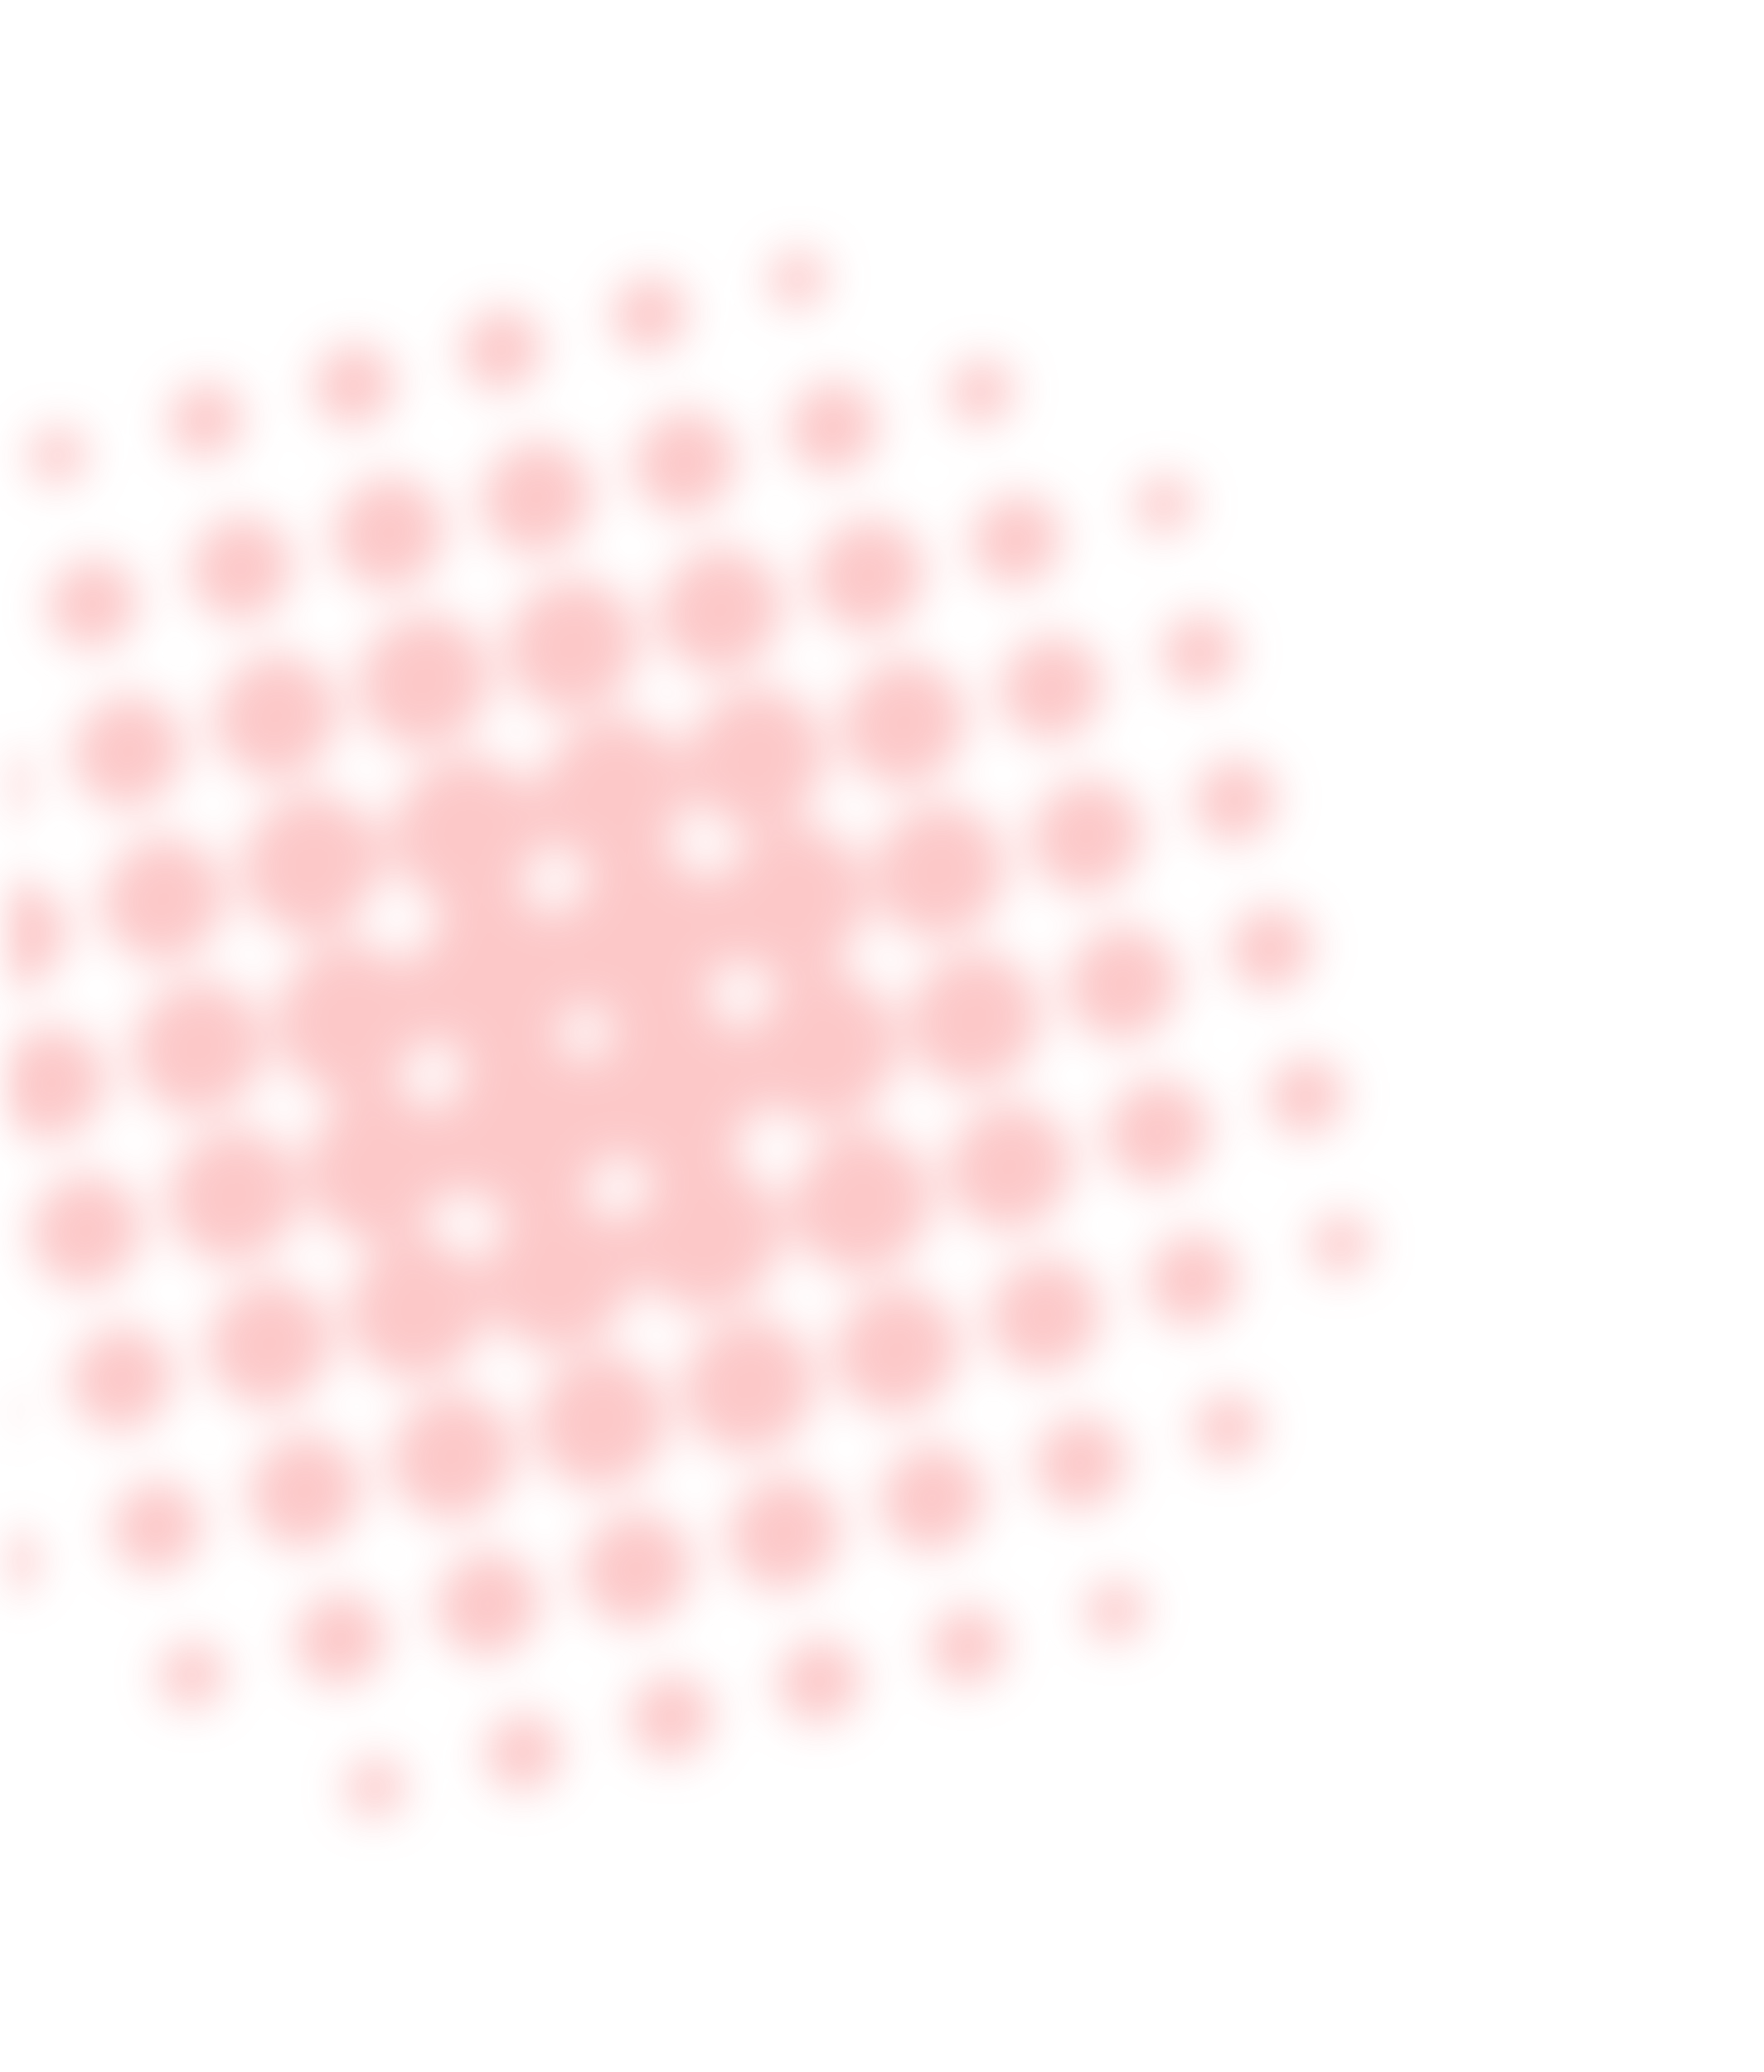
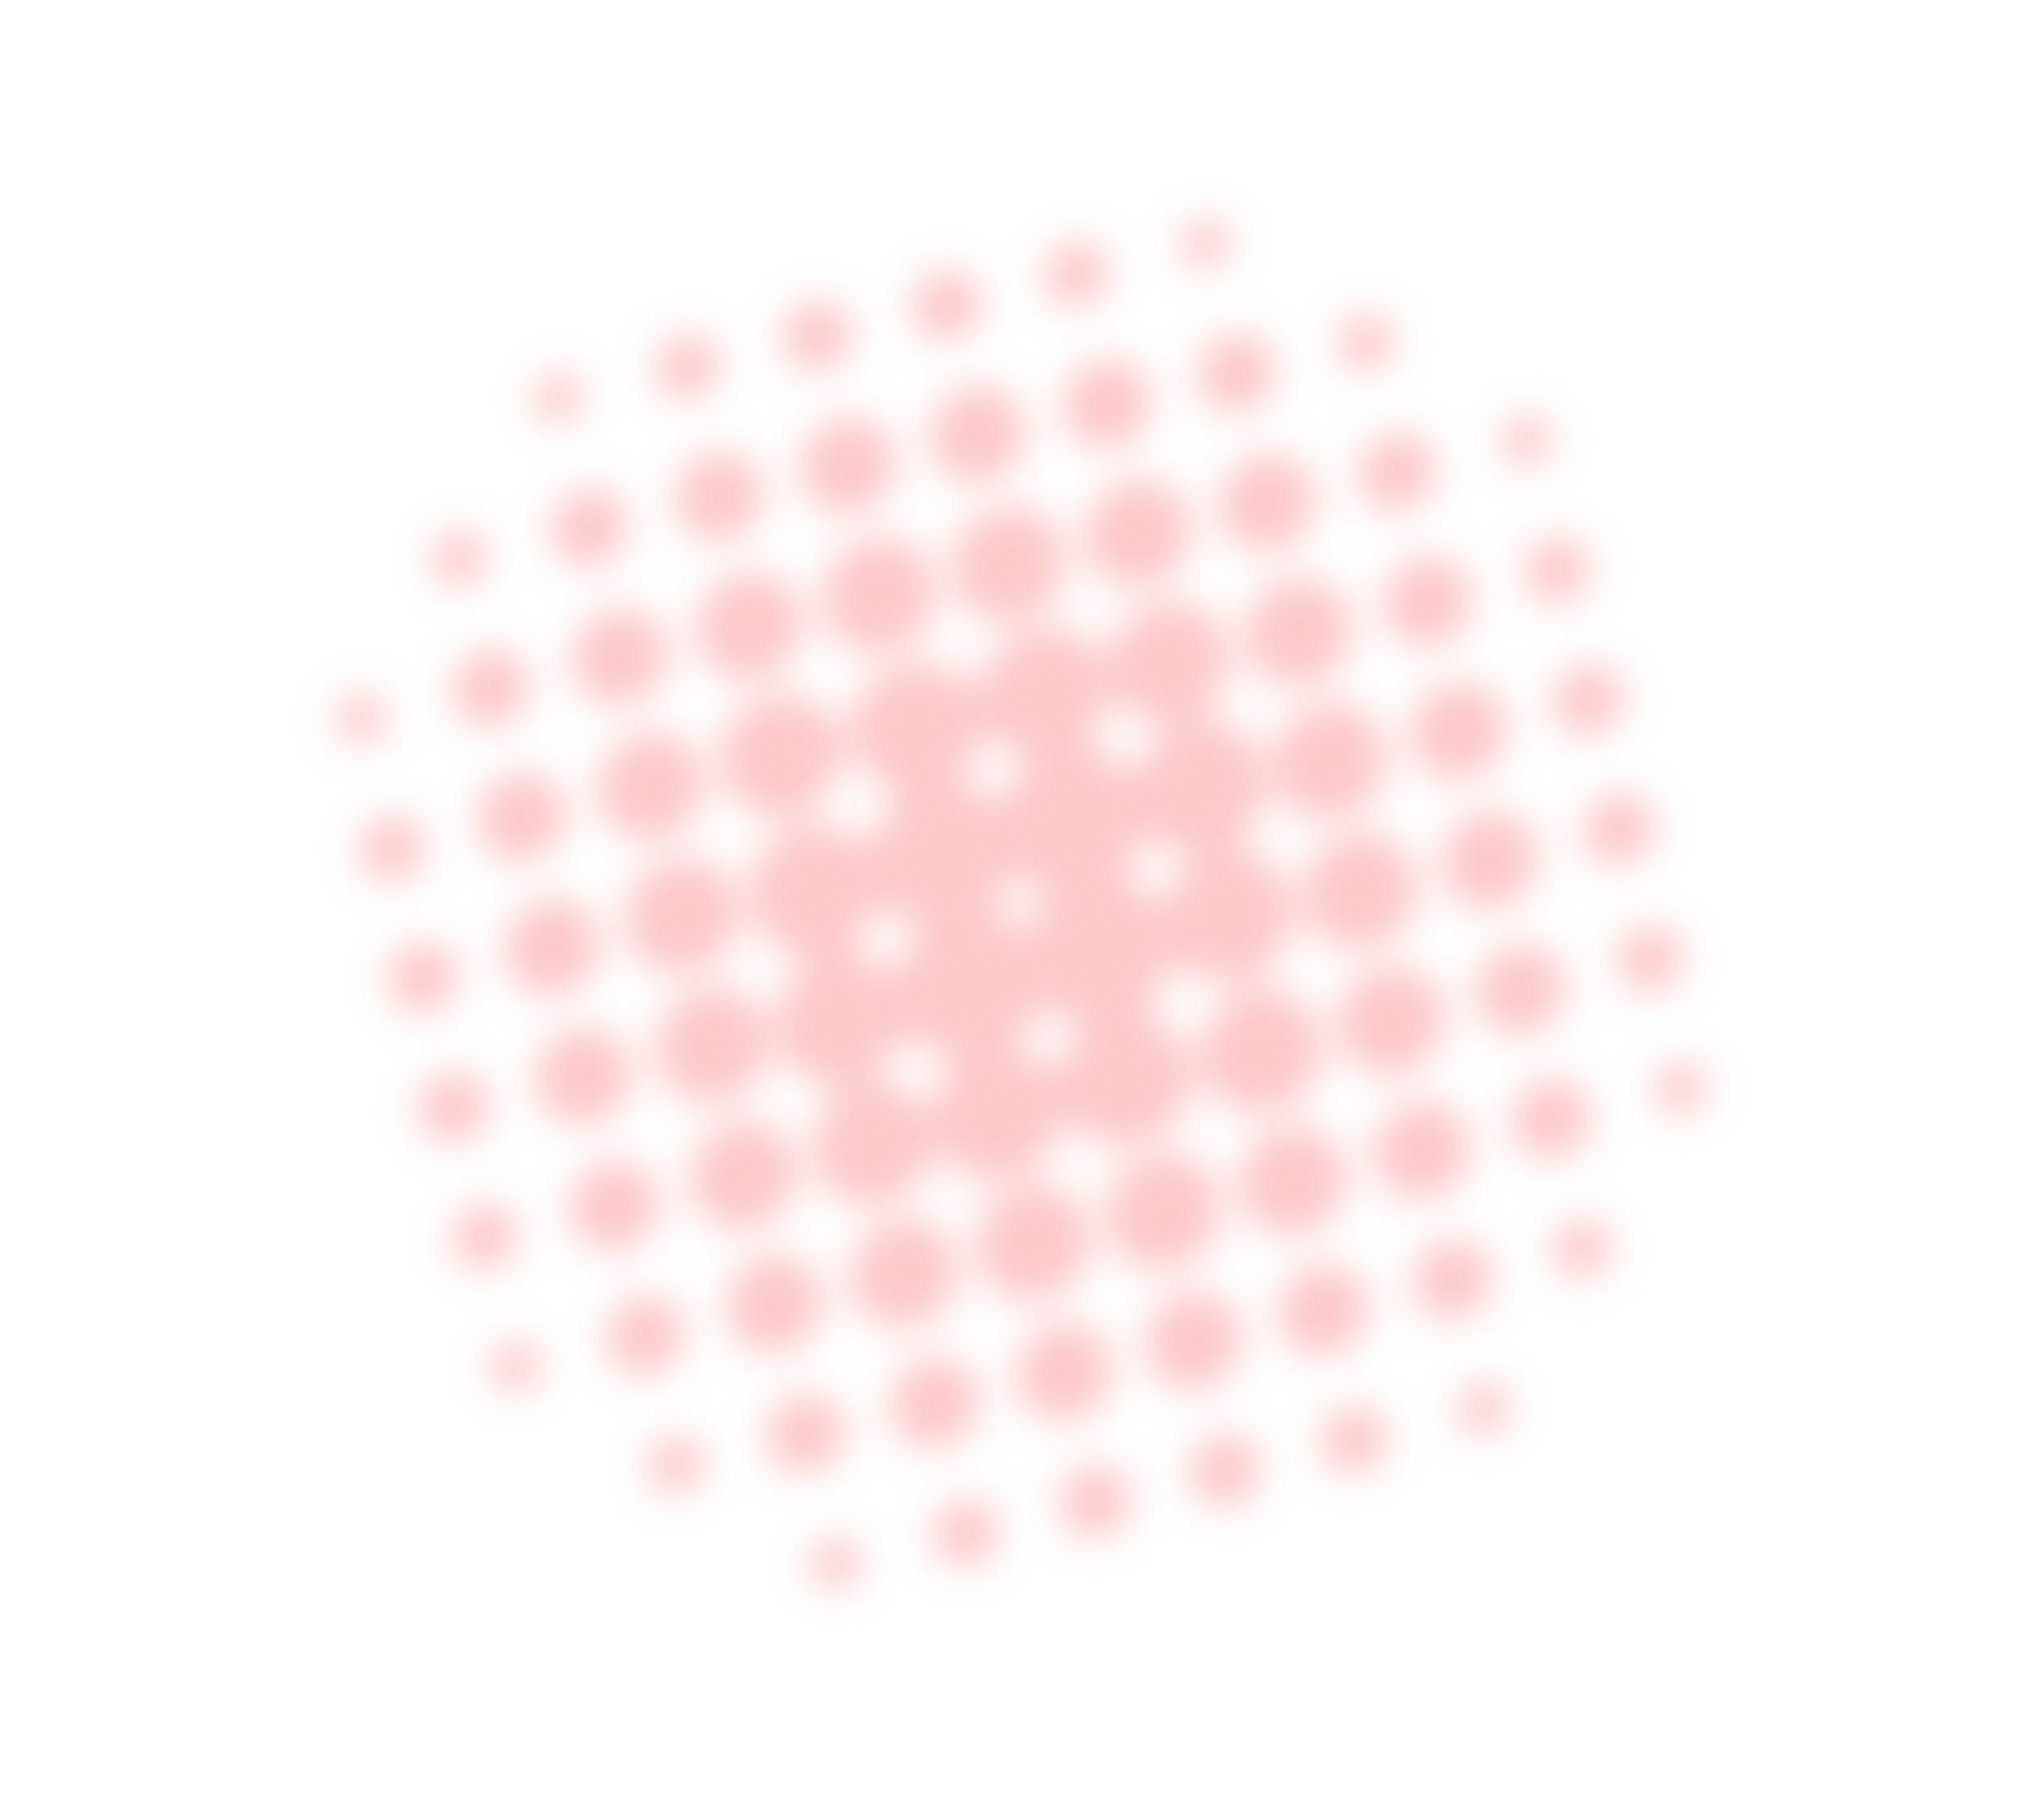
- <svg xmlns="http://www.w3.org/2000/svg" width="160" height="188" viewBox="0 0 160 188" fill="none" class="dots-pattern">
-   <style>
-     .dots-group {
-       transform-origin: center;
-       animation: pulse 4s ease-in-out infinite;
-     }
- 
-     @keyframes pulse {
-       0% {
-         transform: scale(1);
-         opacity: 0.3;
-       }
-       50% {
-         transform: scale(1.05);
-         opacity: 0.4;
-       }
-       100% {
-         transform: scale(1);
-         opacity: 0.3;
-       }
-       }
-   </style>
-   <g opacity="0.3" filter="url(#filter0_f_111_408)" class="dots-group">
-     <path d="M35.332 112.657C31.923 112.886 29.292 111.738 28.12 108.386C26.956 105.066 28.357 102.335 31.255 99.703C27.739 98.538 24.983 96.839 24.956 92.866C24.934 89.46 26.818 87.281 29.808 85.89C30.123 85.806 30.43 85.732 30.744 85.649C32.36 85.488 34.143 85.457 35.252 86.505C37.283 88.415 37.56 87.023 38.769 85.374C40.429 83.089 40.798 81.97 38.007 80.812C36.993 80.385 36.46 78.878 35.716 77.863C35.622 77.417 35.529 76.971 35.429 76.535C35.565 73.339 36.655 70.665 39.792 69.261C43.272 67.704 45.984 69.031 48.592 71.825C49.827 68.083 51.732 65.297 55.644 65.056C58.989 64.861 61.039 66.653 62.237 69.588C62.303 69.902 62.358 70.21 62.424 70.524C62.148 71.96 62.339 73.794 61.515 74.738C59.3 77.293 60.9 77.555 62.67 78.846C64.801 80.398 65.39 79.874 66.585 77.827C67.258 76.661 68.844 76.02 70.019 75.13C70.35 75.041 70.687 74.943 71.018 74.855C74.462 74.546 77.073 75.725 78.265 79.047C79.446 82.362 78.117 85.108 75.233 87.719C78.571 88.993 81.454 90.553 81.482 94.569C81.504 97.976 79.64 100.166 76.696 101.615C76.316 101.717 75.942 101.808 75.572 101.916C74.165 101.698 72.407 101.931 71.427 101.163C69.308 99.503 68.808 100.37 67.57 102.42C66.37 104.407 65.672 105.283 68.16 106.416C69.298 106.933 69.873 108.595 70.694 109.728C70.773 110.109 70.853 110.489 70.942 110.875C70.978 114.304 69.699 117.037 66.353 118.401C63.031 119.751 60.37 118.672 57.976 115.776C56.543 119.44 54.572 122.375 50.497 122.503C47.366 122.597 45.416 120.866 44.18 118.167C44.08 117.688 43.99 117.214 43.883 116.745C43.85 114.328 44.77 112.215 46.341 110.382C43.389 108.071 40.682 106.56 38.245 111.19C37.952 111.748 37.033 111.985 36.396 112.364C36.026 112.472 35.679 112.565 35.332 112.657ZM56.964 111.726C55.861 109.455 61.981 108.127 57.917 105.633C55.845 104.363 54.891 104.809 53.649 106.843C51.03 111.102 56.972 109.176 56.964 111.726ZM35.296 98.659C37.425 97.742 39.119 104.01 41.666 98.364C43.686 93.871 39.137 95.618 38.415 93.707C37.906 95.781 36.404 96.862 35.296 98.659ZM71.268 89.127C66.114 86.724 66.221 86.817 65.349 87.905C62.335 91.695 66.137 92.094 68.016 94.114C68.52 91.806 70.018 90.578 71.268 89.127ZM49.59 75.678C48.708 77.685 47.891 79.37 46.509 80.987C48.617 80.546 49.362 85.243 52.376 81.41C56.097 76.664 49.492 78.218 49.59 75.678ZM51.54 92.325C50.947 93.452 49.199 94.529 51.583 95.368C52.789 95.796 53.671 97.428 54.943 94.994C55.811 93.34 56.117 92.674 54.316 91.741C52.964 91.037 52.12 90.337 51.54 92.325Z" fill="#F54748" />
-     <path d="M61.849 71.11C61.784 70.796 61.728 70.488 61.662 70.174C61.789 69.904 61.996 69.639 62.043 69.365C62.586 65.782 64.219 63.077 68.033 62.531C71.134 62.087 73.45 63.477 74.463 66.401C75.71 69.986 73.999 72.659 71.028 74.77C70.801 74.935 70.644 75.23 70.457 75.463C70.127 75.552 69.79 75.65 69.459 75.739C66.237 75.272 63.711 73.711 61.849 71.11Z" fill="#F54748" />
-     <path d="M71.531 111.459C71.452 111.079 71.372 110.698 71.283 110.312C71.841 107.056 73.483 104.472 76.16 102.501C76.54 102.399 76.914 102.308 77.284 102.201C78.257 102.43 79.25 102.584 80.184 102.92C82.827 103.873 84.473 105.694 84.456 108.7C84.436 111.446 83.122 113.55 80.654 114.811C77.948 116.187 75.54 115.564 73.486 113.669C72.758 113.025 72.177 112.212 71.531 111.459Z" fill="#F54748" />
-     <path d="M44.462 116.172C44.563 116.652 44.653 117.125 44.76 117.594C44.54 118.298 44.315 119.013 44.085 119.711C43.123 122.708 41.279 124.78 38.08 125.049C35.145 125.291 32.986 123.938 31.945 121.214C30.82 118.25 31.921 115.714 34.259 113.58C34.808 113.076 35.377 112.584 35.927 112.079C36.274 111.987 36.627 111.884 36.975 111.791C40.113 112.193 42.572 113.727 44.462 116.172Z" fill="#F54748" />
-     <path d="M30.16 85.075C29.846 85.159 29.538 85.232 29.224 85.316C25.634 84.511 22.1 83.595 21.984 78.905C21.91 76.175 23.208 74.031 25.692 72.766C29.939 70.621 32.457 73.187 34.867 75.948C34.96 76.394 35.053 76.84 35.153 77.276C34.475 80.503 32.751 83.066 30.16 85.075Z" fill="#F54748" />
-     <path d="M73.059 128.699C71.321 131.615 67.221 132.709 64.506 130.99C61.93 129.356 61.118 125.514 62.781 122.741C64.525 119.814 68.609 118.725 71.335 120.45C73.894 122.088 74.706 125.93 73.059 128.699Z" fill="#F54748" />
-     <path d="M14.776 100.346C12.038 98.729 11.217 94.637 13.079 91.854C14.852 89.191 18.662 88.209 21.27 89.748C24.008 91.365 24.828 95.457 22.967 98.24C21.203 100.909 17.384 101.885 14.776 100.346Z" fill="#F54748" />
-     <path d="M26.397 111.342C24.728 114.257 20.659 115.412 17.92 113.752C15.331 112.182 14.473 108.371 16.057 105.592C17.725 102.677 21.795 101.521 24.534 103.182C27.132 104.758 27.997 108.559 26.397 111.342Z" fill="#F54748" />
-     <path d="M84.767 97.597C82.12 95.747 81.574 91.59 83.626 88.922C85.608 86.343 89.486 85.605 91.95 87.33C94.597 89.18 95.137 93.347 93.092 96.005C91.119 98.591 87.241 99.328 84.767 97.597Z" fill="#F54748" />
-     <path d="M41.595 56.41C44.219 57.856 45.222 61.612 43.733 64.461C42.194 67.411 38.165 68.722 35.355 67.176C32.575 65.649 31.648 61.594 33.443 58.742C35.146 56.036 38.941 54.945 41.595 56.41Z" fill="#F54748" />
-     <path d="M90.209 82.138C88.401 85.011 84.29 86.012 81.647 84.222C79.117 82.514 78.401 78.674 80.118 75.947C81.926 73.073 86.036 72.073 88.68 73.863C91.21 75.57 91.919 79.422 90.209 82.138Z" fill="#F54748" />
-     <path d="M55.22 53.33C57.942 54.995 58.703 59.094 56.801 61.853C54.981 64.503 51.152 65.429 48.586 63.844C45.864 62.179 45.103 58.08 46.995 55.315C48.818 52.682 52.654 51.746 55.22 53.33Z" fill="#F54748" />
-     <path d="M59.589 131.929C57.831 134.832 53.74 135.889 51.048 134.155C48.485 132.5 47.71 128.666 49.386 125.915C51.144 123.011 55.224 121.949 57.921 123.699C60.483 125.354 61.255 129.171 59.589 131.929Z" fill="#F54748" />
-     <path d="M19.934 118.749C22.214 116.002 24.834 115.382 27.693 117.159C30.422 118.857 30.901 122.526 28.746 125.204C26.487 128.006 23.739 128.434 21.021 126.497C18.25 124.513 18.17 121.751 19.934 118.749Z" fill="#F54748" />
-     <path d="M78.246 127.458C75.551 125.464 74.856 122.892 76.612 119.771C78.286 116.802 81.963 115.856 84.59 117.738C87.331 119.703 87.865 122.466 85.922 125.445C83.977 128.451 81.251 128.934 78.246 127.458Z" fill="#F54748" />
-     <path d="M19.523 84.394C17.433 87.255 14.833 88.22 11.881 86.459C8.959 84.716 8.332 81.968 10.202 78.886C12.074 75.821 14.829 75.051 17.77 76.762C20.735 78.502 21.119 81.219 19.523 84.394Z" fill="#F54748" />
-     <path d="M45.819 134.935C43.759 137.772 41.139 138.767 38.181 137.104C35.26 135.448 34.587 132.73 36.227 129.552C37.792 126.516 41.455 125.46 44.148 127.238C46.975 129.111 47.406 131.754 45.819 134.935Z" fill="#F54748" />
-     <path d="M88.401 110.792C85.729 108.739 85.09 106.143 86.896 103.052C88.621 100.114 92.318 99.224 94.906 101.169C97.607 103.196 98.082 105.967 96.106 108.911C94.094 111.891 91.36 112.298 88.401 110.792Z" fill="#F54748" />
-     <path d="M28.291 60.234C30.921 62.333 31.537 64.987 29.524 67.967C27.505 70.958 24.697 71.55 21.875 69.694C19.022 67.82 18.6 65.01 20.586 62.028C22.598 59.004 25.325 58.652 28.291 60.234Z" fill="#F54748" />
-     <path d="M70.099 58.13C67.795 61.136 65.151 62.016 62.255 60.188C59.369 58.365 58.828 55.569 60.777 52.535C62.727 49.501 65.525 48.816 68.42 50.601C71.366 52.416 71.575 55.17 70.099 58.13Z" fill="#F54748" />
-     <path d="M86.619 68.519C84.486 71.34 81.908 72.159 78.944 70.506C76.11 68.932 75.429 65.3 77.47 62.538C79.583 59.662 82.322 59.027 85.138 60.85C87.984 62.692 88.266 65.418 86.619 68.519Z" fill="#F54748" />
-     <path d="M5.13 116.223C2.772 114.374 1.949 111.941 3.562 109.225C5.179 106.525 7.863 105.756 10.441 107.233C13.028 108.715 13.634 111.406 12.034 114.102C10.44 116.83 7.863 117.274 5.13 116.223Z" fill="#F54748" />
-     <path d="M24.893 139.863C22.581 138.028 21.748 135.589 23.368 132.862C24.991 130.151 27.702 129.384 30.286 130.85C32.883 132.338 33.493 135.046 31.896 137.759C30.283 140.519 27.699 140.972 24.893 139.863Z" fill="#F54748" />
-     <path d="M97.864 115.025C99.891 116.788 100.551 119.151 99.023 121.905C97.633 124.397 93.774 125.304 91.718 123.61C89.452 121.745 89.006 119.238 90.643 116.55C92.028 114.243 95.535 113.526 97.864 115.025Z" fill="#F54748" />
-     <path d="M15.916 70.739C13.787 73.245 11.315 74.114 8.812 72.495C6.328 70.888 5.808 68.19 7.529 65.566C9.243 62.953 11.942 62.294 14.449 63.886C16.975 65.49 17.117 68.088 15.916 70.739Z" fill="#F54748" />
-     <path d="M81.49 47.679C83.798 49.498 84.621 51.931 82.988 54.635C81.371 57.335 78.677 58.097 76.106 56.611C73.525 55.118 72.929 52.432 74.529 49.737C76.143 47.02 78.71 46.571 81.49 47.679Z" fill="#F54748" />
-     <path d="M52.999 47.674C51.091 50.112 48.663 51.065 46.075 49.582C43.503 48.095 42.893 45.43 44.488 42.744C46.089 40.048 48.767 39.289 51.335 40.76C53.93 42.233 54.247 44.792 52.999 47.674Z" fill="#F54748" />
-     <path d="M61.931 145.035C59.857 147.43 57.365 148.331 54.842 146.7C52.339 145.081 51.812 142.35 53.545 139.705C55.283 137.077 58.011 136.393 60.531 138.007C63.067 139.617 63.282 142.231 61.931 145.035Z" fill="#F54748" />
-     <path d="M101.33 71.307C103.642 73.142 104.475 75.581 102.855 78.308C101.231 81.018 98.521 81.785 95.933 80.303C93.336 78.814 92.733 76.096 94.34 73.39C95.94 70.651 98.524 70.197 101.33 71.307Z" fill="#F54748" />
-     <path d="M7.35 93.764C9.717 95.776 10.441 98.235 8.704 100.863C6.99 103.475 4.295 104.15 1.79 102.559C-0.699 100.963 -1.209 98.272 0.491 95.637C2.221 92.977 4.786 92.685 7.35 93.764Z" fill="#F54748" />
-     <path d="M99.046 93.801C96.734 91.966 95.907 89.516 97.537 86.796C99.161 84.085 101.872 83.318 104.469 84.807C107.066 86.295 107.66 89.007 106.063 91.719C104.429 94.467 101.836 94.915 99.046 93.801Z" fill="#F54748" />
-     <path d="M39.613 50.812C37.656 53.307 35.221 54.271 32.639 52.777C30.068 51.29 29.465 48.615 31.059 45.929C32.66 43.232 35.332 42.484 37.906 43.945C40.521 45.429 40.799 48.008 39.613 50.812Z" fill="#F54748" />
-     <path d="M75.367 141.856C73.329 144.215 70.945 145.008 68.318 143.588C65.93 142.314 65.261 138.443 67.055 136.253C69.033 133.858 71.626 133.148 74.08 134.824C76.517 136.504 76.725 139.085 75.367 141.856Z" fill="#F54748" />
-     <path d="M107.665 98.678C109.984 100.459 110.447 102.717 108.7 105.252C106.922 107.811 104.53 108.179 102.169 106.531C99.952 104.985 99.618 102.718 101.165 100.307C102.835 97.698 105.122 97.323 107.665 98.678Z" fill="#F54748" />
-     <path d="M82.067 140.133C79.626 138.307 79.05 136.096 80.704 133.534C82.359 130.972 84.69 130.394 87.129 131.916C89.578 133.444 89.995 135.776 88.387 138.351C86.73 140.984 84.443 141.271 82.067 140.133Z" fill="#F54748" />
-     <path d="M-1.283 88.776C-3.549 86.998 -3.999 84.762 -2.244 82.261C-0.47 79.729 1.893 79.386 4.227 81.032C6.427 82.583 6.722 84.825 5.175 87.193C3.494 89.796 1.234 90.129 -1.283 88.776Z" fill="#F54748" />
-     <path d="M97.921 58.347C100.255 60.036 100.847 62.243 99.163 64.83C97.462 67.422 95.127 67.897 92.704 66.327C90.442 64.853 90.022 62.636 91.492 60.193C93.093 57.541 95.338 57.055 97.921 58.347Z" fill="#F54748" />
-     <path d="M19.575 55.774C17.075 54.041 16.403 51.873 18.038 49.256C19.675 46.655 21.974 46.085 24.432 47.62C26.718 49.034 27.19 51.212 25.787 53.68C24.256 56.375 22.023 56.84 19.575 55.774Z" fill="#F54748" />
-     <path d="M48.188 147.927C46.172 150.516 43.9 151.087 41.512 149.437C39.085 147.763 38.875 145.341 40.644 142.862C42.31 140.523 44.571 140.103 46.86 141.535C49.376 143.133 49.492 145.441 48.188 147.927Z" fill="#F54748" />
-     <path d="M8.588 129.257C6.104 127.433 5.551 125.207 7.266 122.638C8.986 120.058 11.329 119.617 13.738 121.208C15.988 122.702 16.364 124.922 14.884 127.359C13.257 130.053 10.987 130.379 8.588 129.257Z" fill="#F54748" />
-     <path d="M65.899 44.475C64.017 46.871 61.782 47.45 59.404 45.806C56.997 44.144 56.788 41.765 58.543 39.307C60.197 36.989 62.431 36.568 64.687 38.008C67.169 39.571 67.375 41.847 65.899 44.475Z" fill="#F54748" />
-     <path d="M95.63 136.425C93.693 134.63 93.122 132.522 94.71 130.397C96.25 128.328 98.539 127.84 100.553 129.379C102.358 130.747 102.711 132.896 101.353 134.916C99.868 137.118 97.729 137.322 95.63 136.425Z" fill="#F54748" />
-     <path d="M-4.005 74.964C-5.937 73.489 -6.514 71.479 -5.058 69.259C-3.737 67.231 -1.644 66.681 0.331 67.864C2.476 69.151 2.922 71.327 1.477 73.553C0.152 75.565 -1.84 75.93 -4.005 74.964Z" fill="#F54748" />
-     <path d="M94.326 45.333C96.13 46.615 96.875 48.467 95.77 50.655C94.551 53.048 92.367 53.788 90.16 52.622C87.933 51.445 87.44 49.212 88.816 46.943C90.08 44.852 92.088 44.438 94.326 45.333Z" fill="#F54748" />
-     <path d="M111.778 118.127C110.224 120.173 108.183 121.015 106.018 119.759C103.862 118.51 103.409 116.257 104.772 114.008C106.033 111.944 108.176 111.337 110.19 112.371C112.421 113.521 112.754 115.658 111.778 118.127Z" fill="#F54748" />
-     <path d="M10.551 51.152C12.341 52.411 13.079 54.23 11.981 56.407C10.776 58.78 8.618 59.521 6.421 58.362C4.221 57.187 3.711 55.001 5.087 52.732C6.355 50.657 8.326 50.236 10.551 51.152Z" fill="#F54748" />
-     <path d="M17.734 140.558C16.183 142.577 14.145 143.392 12.02 142.117C9.904 140.849 9.457 138.629 10.844 136.409C12.119 134.367 14.242 133.791 16.233 134.84C18.43 135.999 18.767 138.109 17.734 140.558Z" fill="#F54748" />
-     <path d="M79.028 40.777C77.623 42.697 75.72 43.492 73.653 42.455C71.389 41.314 70.79 39.117 72.12 36.834C73.446 34.534 75.688 33.944 77.84 35.264C79.796 36.479 80.062 38.502 79.028 40.777Z" fill="#F54748" />
-     <path d="M28.569 152.393C26.667 150.85 26.03 148.804 27.472 146.604C28.902 144.425 31.151 143.912 33.223 145.27C35.106 146.513 35.542 148.639 34.314 150.695C32.965 152.965 30.864 153.351 28.569 152.393Z" fill="#F54748" />
-     <path d="M72.244 155.806C70.34 154.42 69.927 152.611 71.364 150.509C72.666 148.599 74.475 148.195 76.321 149.343C78.376 150.618 78.671 152.529 77.258 154.617C75.962 156.559 74.201 156.82 72.244 155.806Z" fill="#F54748" />
-     <path d="M113.746 69.212C115.852 70.648 116.391 72.389 115.018 74.544C113.782 76.48 112.02 76.984 110.135 75.899C108.064 74.715 107.66 72.868 108.984 70.727C110.229 68.754 111.963 68.492 113.746 69.212Z" fill="#F54748" />
-     <path d="M62.966 152.543C64.74 153.849 65.231 155.533 64.026 157.53C62.716 159.695 60.845 160.22 58.799 158.951C56.943 157.797 56.564 156.022 57.743 154.023C59.056 151.832 60.889 151.456 62.966 152.543Z" fill="#F54748" />
-     <path d="M116.98 82.627C119.086 84.064 119.628 85.821 118.249 87.987C117.006 89.933 115.238 90.448 113.333 89.351C111.252 88.161 110.835 86.291 112.181 84.135C113.417 82.156 115.164 81.873 116.98 82.627Z" fill="#F54748" />
-     <path d="M48.512 33.658C47.129 35.475 45.434 36.05 43.561 34.9C41.499 33.635 41.217 31.703 42.668 29.666C43.994 27.785 45.824 27.48 47.631 28.691C49.458 29.914 49.605 31.664 48.512 33.658Z" fill="#F54748" />
-     <path d="M111.775 60.862C110.526 62.531 108.888 63.212 107.15 62.288C105.216 61.259 104.792 59.356 106.034 57.41C107.153 55.663 108.956 55.226 110.658 56.229C112.374 57.255 112.557 58.969 111.775 60.862Z" fill="#F54748" />
-     <path d="M61.797 30.288C60.484 31.86 58.843 32.525 57.167 31.523C55.321 30.418 54.937 28.496 56.25 26.636C57.416 24.989 59.228 24.558 60.872 25.655C62.505 26.747 62.643 28.447 61.797 30.288Z" fill="#F54748" />
-     <path d="M85.801 152.439C84.176 151.093 83.657 149.364 84.986 147.456C86.168 145.763 87.95 145.313 89.616 146.352C91.455 147.511 91.812 149.387 90.51 151.296C89.325 153.017 87.621 153.254 85.801 152.439Z" fill="#F54748" />
-     <path d="M30.182 38.227C28.297 36.766 27.816 35.089 29.065 33.132C30.438 30.977 32.356 30.596 34.3 31.962C36.08 33.215 36.272 35.049 34.976 36.948C33.654 38.888 31.899 39.008 30.182 38.227Z" fill="#F54748" />
-     <path d="M116.333 102.436C114.846 101 114.367 99.252 115.793 97.432C117.032 95.845 118.841 95.441 120.431 96.579C122.158 97.828 122.45 99.722 121.057 101.533C119.809 103.158 118.097 103.361 116.333 102.436Z" fill="#F54748" />
-     <path d="M0.405 130.181C-0.968 131.717 -2.607 132.311 -4.293 131.26C-5.969 130.215 -6.369 128.428 -5.28 126.662C-4.067 124.698 -2.149 124.23 -0.362 125.472C1.239 126.573 1.353 128.331 0.405 130.181Z" fill="#F54748" />
-     <path d="M49.195 155.767C50.961 157.242 51.509 158.945 50.223 160.85C49.075 162.535 47.296 163.001 45.634 161.978C43.802 160.853 43.448 158.993 44.697 157.08C45.839 155.362 47.561 155.252 49.195 155.767Z" fill="#F54748" />
-     <path d="M21.457 39.949C20.062 41.499 18.4 42.108 16.743 40.988C15.109 39.897 14.772 38.075 15.937 36.342C17.106 34.625 18.915 34.177 20.575 35.27C22.218 36.368 22.346 38.105 21.457 39.949Z" fill="#F54748" />
-     <path d="M113.996 131.027C112.747 132.652 111.277 133.132 109.73 132.166C108.184 131.199 107.862 129.618 108.902 127.997C109.942 126.375 111.517 125.972 113.069 126.928C114.632 127.89 114.778 129.423 113.996 131.027Z" fill="#F54748" />
-     <path d="M36.447 163.229C35.413 164.753 34.211 165.266 32.873 164.628C31.343 163.902 30.89 162.53 31.808 160.95C32.719 159.38 34.124 159.049 35.571 159.955C36.867 160.77 36.881 162.049 36.447 163.229Z" fill="#F54748" />
-     <path d="M14.888 150.488C16.262 148.794 17.744 148.451 19.218 149.533C20.722 150.633 20.796 152.237 19.629 153.752C18.593 155.102 17.15 155.382 15.757 154.48C14.184 153.468 14.135 151.98 14.888 150.488Z" fill="#F54748" />
-     <path d="M3.001 143.05C1.938 144.398 0.646 144.857 -0.764 143.915C-1.974 143.095 -2.231 141.784 -1.413 140.475C-0.478 138.977 0.924 138.629 2.321 139.548C3.554 140.354 3.655 141.628 3.001 143.05Z" fill="#F54748" />
-     <path d="M74.525 26.678C73.537 27.884 72.312 28.368 71.036 27.609C69.58 26.741 69.309 25.277 70.37 23.841C71.275 22.614 72.634 22.312 73.871 23.178C75.085 24.015 75.192 25.278 74.525 26.678Z" fill="#F54748" />
-     <path d="M91.416 37.049C90.065 38.771 88.575 38.994 87.104 37.885C85.776 36.878 85.644 35.412 86.663 33.979C87.842 32.312 89.388 32.153 90.859 33.261C92.21 34.254 92.203 35.678 91.416 37.049Z" fill="#F54748" />
-     <path d="M107.901 47.059C106.621 48.535 105.268 48.913 103.947 47.895C102.822 47.026 102.592 45.673 103.506 44.408C104.531 42.965 105.951 42.7 107.285 43.697C108.453 44.563 108.421 45.873 107.901 47.059Z" fill="#F54748" />
-     <path d="M7.406 42.653C6.438 43.871 5.206 44.366 3.934 43.623C2.465 42.776 2.187 41.323 3.225 39.859C4.116 38.609 5.469 38.317 6.716 39.146C7.95 39.995 8.057 41.258 7.406 42.653Z" fill="#F54748" />
-     <path d="M124.022 114.037C122.876 115.652 121.607 116.095 120.147 115.21C118.878 114.44 118.549 113.201 119.266 111.832C120.068 110.282 121.386 109.739 122.917 110.509C124.452 111.295 124.576 112.641 124.022 114.037Z" fill="#F54748" />
-     <path d="M103.439 147.48C102.428 148.902 101.152 149.355 99.693 148.47C98.423 147.701 98.095 146.462 98.812 145.092C99.614 143.543 100.938 142.989 102.463 143.769C103.961 144.548 104.211 145.869 103.439 147.48Z" fill="#F54748" />
+ <svg xmlns="http://www.w3.org/2000/svg" width="212" height="188" viewBox="0 0 212 188" fill="none">
+   <g opacity="0.3" filter="url(#filter0_f_111_408)">
+     <path d="M88.024 112.58C84.616 112.809 81.985 111.661 80.813 108.309C79.648 104.989 81.05 102.258 83.947 99.626C80.431 98.461 77.676 96.762 77.649 92.789C77.626 89.383 79.51 87.204 82.501 85.812C82.815 85.729 83.123 85.655 83.437 85.571C85.053 85.411 86.835 85.38 87.945 86.428C89.976 88.338 90.252 86.946 91.461 85.297C93.122 83.012 93.49 81.893 90.7 80.735C89.685 80.308 89.152 78.8 88.408 77.786C88.315 77.34 88.221 76.893 88.122 76.457C88.257 73.262 89.348 70.588 92.484 69.184C95.964 67.626 98.676 68.954 101.285 71.748C102.519 68.006 104.424 65.22 108.336 64.978C111.681 64.784 113.731 66.575 114.93 69.511C114.995 69.825 115.051 70.133 115.116 70.447C114.84 71.882 115.032 73.716 114.208 74.661C111.992 77.216 113.592 77.478 115.363 78.769C117.494 80.32 118.082 79.797 119.278 77.75C119.951 76.584 121.536 75.942 122.712 75.053C123.042 74.964 123.379 74.866 123.71 74.777C127.154 74.469 129.766 75.648 130.957 78.969C132.138 82.285 130.81 85.031 127.925 87.642C131.263 88.915 134.147 90.476 134.174 94.492C134.196 97.898 132.333 100.089 129.389 101.538C129.009 101.64 128.635 101.731 128.265 101.838C126.858 101.62 125.1 101.854 124.119 101.086C122 99.426 121.501 100.293 120.262 102.342C119.063 104.33 118.364 105.206 120.853 106.339C121.991 106.856 122.565 108.518 123.386 109.651C123.466 110.031 123.545 110.412 123.635 110.798C123.67 114.227 122.391 116.96 119.046 118.324C115.723 119.674 113.063 118.595 110.669 115.699C109.235 119.363 107.265 122.298 103.19 122.426C100.059 122.52 98.109 120.789 96.873 118.09C96.773 117.611 96.683 117.137 96.576 116.668C96.542 114.251 97.462 112.138 99.034 110.304C96.081 107.994 93.374 106.483 90.938 111.113C90.644 111.671 89.725 111.908 89.089 112.287C88.718 112.395 88.371 112.487 88.024 112.58ZM109.657 111.649C108.554 109.378 114.673 108.05 110.609 105.556C108.537 104.285 107.583 104.732 106.341 106.765C103.723 111.025 109.665 109.099 109.657 111.649ZM87.988 98.582C90.118 97.665 91.811 103.933 94.358 98.287C96.378 93.794 91.83 95.541 91.108 93.63C90.598 95.704 89.096 96.785 87.988 98.582ZM123.96 89.05C118.807 86.646 118.913 86.74 118.041 87.828C115.028 91.617 118.829 92.016 120.709 94.037C121.213 91.729 122.71 90.501 123.96 89.05ZM102.282 75.601C101.401 77.608 100.583 79.293 99.202 80.909C101.309 80.469 102.055 85.166 105.068 81.333C108.789 76.587 102.184 78.141 102.282 75.601ZM104.233 92.247C103.639 93.374 101.892 94.452 104.275 95.291C105.482 95.719 106.364 97.351 107.636 94.917C108.503 93.263 108.809 92.597 107.008 91.663C105.657 90.96 104.812 90.26 104.233 92.247Z" fill="#F54748" />
+     <path d="M114.542 71.033C114.476 70.719 114.42 70.41 114.355 70.096C114.482 69.827 114.688 69.562 114.735 69.288C115.278 65.705 116.912 63 120.725 62.453C123.827 62.01 126.142 63.4 127.155 66.323C128.402 69.909 126.692 72.582 123.721 74.693C123.493 74.858 123.337 75.153 123.15 75.386C122.819 75.475 122.482 75.573 122.151 75.661C118.929 75.195 116.403 73.634 114.542 71.033Z" fill="#F54748" />
+     <path d="M124.224 111.382C124.144 111.002 124.065 110.621 123.975 110.235C124.534 106.979 126.175 104.395 128.853 102.424C129.233 102.322 129.606 102.231 129.977 102.124C130.95 102.353 131.942 102.507 132.876 102.842C135.519 103.795 137.165 105.616 137.148 108.623C137.129 111.368 135.814 113.473 133.346 114.734C130.641 116.11 128.233 115.487 126.178 113.592C125.45 112.948 124.87 112.134 124.224 111.382Z" fill="#F54748" />
+     <path d="M97.155 116.095C97.255 116.575 97.345 117.048 97.452 117.517C97.233 118.221 97.007 118.936 96.778 119.634C95.816 122.631 93.971 124.703 90.772 124.972C87.838 125.214 85.679 123.861 84.638 121.137C83.512 118.173 84.614 115.636 86.952 113.503C87.501 112.999 88.07 112.506 88.619 112.002C88.966 111.909 89.32 111.806 89.667 111.714C92.806 112.116 95.265 113.65 97.155 116.095Z" fill="#F54748" />
+     <path d="M82.852 84.998C82.538 85.082 82.23 85.155 81.916 85.239C78.327 84.434 74.793 83.518 74.676 78.828C74.603 76.098 75.9 73.954 78.385 72.689C82.632 70.544 85.149 73.11 87.559 75.87C87.652 76.317 87.746 76.763 87.846 77.199C87.167 80.426 85.443 82.989 82.852 84.998Z" fill="#F54748" />
+     <path d="M125.752 128.622C124.014 131.538 119.914 132.632 117.198 130.913C114.622 129.279 113.81 125.437 115.473 122.664C117.218 119.737 121.301 118.648 124.027 120.373C126.586 122.011 127.398 125.853 125.752 128.622Z" fill="#F54748" />
+     <path d="M67.468 100.269C64.73 98.652 63.91 94.56 65.771 91.777C67.545 89.114 71.354 88.132 73.962 89.67C76.7 91.287 77.521 95.379 75.659 98.162C73.896 100.832 70.076 101.807 67.468 100.269Z" fill="#F54748" />
+     <path d="M79.089 111.265C77.421 114.18 73.351 115.335 70.612 113.675C68.024 112.105 67.166 108.293 68.749 105.515C70.418 102.6 74.487 101.444 77.226 103.105C79.825 104.681 80.689 108.482 79.089 111.265Z" fill="#F54748" />
+     <path d="M137.46 97.52C134.813 95.67 134.266 91.513 136.318 88.845C138.301 86.266 142.178 85.528 144.642 87.253C147.289 89.103 147.829 93.27 145.784 95.928C143.811 98.513 139.934 99.251 137.46 97.52Z" fill="#F54748" />
+     <path d="M94.288 56.333C96.912 57.779 97.915 61.534 96.425 64.384C94.886 67.334 90.858 68.644 88.047 67.099C85.267 65.572 84.341 61.517 86.135 58.665C87.839 55.959 91.634 54.868 94.288 56.333Z" fill="#F54748" />
+     <path d="M142.902 82.061C141.094 84.934 136.983 85.935 134.339 84.144C131.809 82.437 131.094 78.596 132.81 75.87C134.618 72.996 138.729 71.995 141.372 73.786C143.902 75.493 144.611 79.344 142.902 82.061Z" fill="#F54748" />
+     <path d="M107.912 53.253C110.634 54.918 111.395 59.017 109.494 61.776C107.674 64.426 103.844 65.352 101.278 63.767C98.556 62.102 97.795 58.003 99.687 55.238C101.51 52.605 105.347 51.669 107.912 53.253Z" fill="#F54748" />
+     <path d="M112.281 131.851C110.523 134.755 106.433 135.812 103.74 134.078C101.177 132.423 100.402 128.589 102.079 125.838C103.837 122.934 107.917 121.872 110.613 123.622C113.176 125.277 113.948 129.094 112.281 131.851Z" fill="#F54748" />
+     <path d="M72.626 118.672C74.906 115.925 77.526 115.305 80.385 117.082C83.114 118.78 83.593 122.449 81.439 125.127C79.179 127.929 76.432 128.357 73.714 126.42C70.943 124.436 70.862 121.673 72.626 118.672Z" fill="#F54748" />
+     <path d="M130.938 127.381C128.243 125.387 127.548 122.815 129.304 119.694C130.979 116.725 134.655 115.779 137.283 117.661C140.023 119.626 140.558 122.389 138.615 125.368C136.669 128.374 133.943 128.857 130.938 127.381Z" fill="#F54748" />
+     <path d="M72.215 84.317C70.125 87.178 67.525 88.143 64.573 86.382C61.652 84.639 61.025 81.891 62.894 78.809C64.767 75.743 67.521 74.974 70.463 76.685C73.427 78.425 73.812 81.141 72.215 84.317Z" fill="#F54748" />
+     <path d="M98.511 134.858C96.451 137.694 93.831 138.69 90.874 137.027C87.953 135.371 87.28 132.653 88.919 129.475C90.484 126.439 94.147 125.383 96.841 127.161C99.668 129.034 100.098 131.677 98.511 134.858Z" fill="#F54748" />
+     <path d="M141.093 110.715C138.421 108.662 137.783 106.066 139.589 102.975C141.313 100.037 145.01 99.147 147.598 101.091C150.3 103.119 150.774 105.89 148.798 108.834C146.786 111.814 144.052 112.22 141.093 110.715Z" fill="#F54748" />
+     <path d="M80.984 60.157C83.613 62.256 84.229 64.91 82.217 67.89C80.198 70.881 77.389 71.473 74.567 69.617C71.714 67.743 71.292 64.932 73.278 61.951C75.29 58.927 78.017 58.575 80.984 60.157Z" fill="#F54748" />
+     <path d="M122.792 58.053C120.488 61.059 117.844 61.939 114.948 60.111C112.062 58.288 111.521 55.491 113.47 52.458C115.419 49.424 118.217 48.739 121.113 50.523C124.058 52.338 124.268 55.093 122.792 58.053Z" fill="#F54748" />
+     <path d="M139.312 68.442C137.178 71.263 134.6 72.082 131.636 70.429C128.802 68.855 128.121 65.222 130.162 62.461C132.275 59.585 135.014 58.95 137.83 60.773C140.677 62.614 140.959 65.341 139.312 68.442Z" fill="#F54748" />
+     <path d="M57.823 116.146C55.464 114.297 54.641 111.864 56.255 109.148C57.872 106.448 60.556 105.679 63.133 107.155C65.72 108.638 66.327 111.329 64.726 114.025C63.133 116.753 60.555 117.197 57.823 116.146Z" fill="#F54748" />
+     <path d="M77.585 139.785C75.273 137.95 74.44 135.511 76.06 132.784C77.684 130.074 80.394 129.307 82.978 130.773C85.576 132.261 86.185 134.969 84.588 137.681C82.975 140.441 80.391 140.895 77.585 139.785Z" fill="#F54748" />
+     <path d="M150.557 114.947C152.583 116.71 153.243 119.074 151.716 121.828C150.326 124.32 146.466 125.227 144.41 123.533C142.144 121.668 141.699 119.161 143.336 116.473C144.721 114.166 148.227 113.448 150.557 114.947Z" fill="#F54748" />
+     <path d="M68.609 70.662C66.479 73.168 64.007 74.037 61.504 72.418C59.021 70.811 58.5 68.113 60.221 65.489C61.936 62.876 64.635 62.217 67.141 63.809C69.667 65.413 69.809 68.011 68.609 70.662Z" fill="#F54748" />
+     <path d="M134.182 47.602C136.491 49.42 137.314 51.853 135.68 54.558C134.063 57.258 131.369 58.02 128.798 56.533C126.217 55.041 125.621 52.355 127.221 49.66C128.835 46.943 131.402 46.494 134.182 47.602Z" fill="#F54748" />
+     <path d="M105.691 47.597C103.783 50.035 101.355 50.988 98.767 49.505C96.195 48.018 95.586 45.353 97.18 42.667C98.781 39.971 101.459 39.212 104.028 40.683C106.622 42.155 106.939 44.715 105.691 47.597Z" fill="#F54748" />
+     <path d="M114.623 144.958C112.549 147.353 110.058 148.254 107.534 146.623C105.031 145.004 104.504 142.273 106.238 139.628C107.975 137 110.704 136.316 113.224 137.93C115.76 139.54 115.975 142.154 114.623 144.958Z" fill="#F54748" />
+     <path d="M154.022 71.23C156.334 73.065 157.167 75.504 155.547 78.231C153.924 80.941 151.213 81.708 148.626 80.226C146.028 78.737 145.425 76.019 147.032 73.313C148.632 70.574 151.216 70.12 154.022 71.23Z" fill="#F54748" />
+     <path d="M60.043 93.686C62.409 95.699 63.133 98.158 61.396 100.786C59.682 103.398 56.988 104.073 54.482 102.482C51.993 100.886 51.483 98.195 53.183 95.56C54.913 92.9 57.479 92.608 60.043 93.686Z" fill="#F54748" />
+     <path d="M151.738 93.724C149.426 91.889 148.6 89.439 150.23 86.718C151.853 84.008 154.564 83.241 157.161 84.73C159.759 86.218 160.352 88.93 158.755 91.642C157.122 94.39 154.528 94.838 151.738 93.724Z" fill="#F54748" />
+     <path d="M92.305 50.735C90.348 53.23 87.913 54.194 85.332 52.7C82.76 51.213 82.157 48.537 83.751 45.852C85.352 43.155 88.024 42.407 90.599 43.867C93.213 45.352 93.491 47.931 92.305 50.735Z" fill="#F54748" />
+     <path d="M128.059 141.779C126.021 144.138 123.638 144.931 121.01 143.511C118.623 142.237 117.953 138.365 119.747 136.176C121.725 133.78 124.318 133.071 126.772 134.747C129.209 136.427 129.417 139.008 128.059 141.779Z" fill="#F54748" />
+     <path d="M160.358 98.601C162.676 100.382 163.14 102.64 161.392 105.175C159.615 107.734 157.222 108.102 154.862 106.454C152.645 104.908 152.31 102.641 153.857 100.23C155.528 97.62 157.814 97.246 160.358 98.601Z" fill="#F54748" />
+     <path d="M134.759 140.056C132.318 138.229 131.742 136.018 133.397 133.457C135.052 130.895 137.383 130.316 139.821 131.838C142.27 133.367 142.688 135.698 141.08 138.274C139.422 140.906 137.135 141.194 134.759 140.056Z" fill="#F54748" />
+     <path d="M51.409 88.699C49.144 86.921 48.694 84.685 50.448 82.184C52.223 79.651 54.586 79.309 56.919 80.955C59.12 82.506 59.414 84.748 57.867 87.115C56.186 89.719 53.926 90.052 51.409 88.699Z" fill="#F54748" />
+     <path d="M150.613 58.27C152.948 59.959 153.54 62.166 151.856 64.753C150.155 67.345 147.819 67.82 145.397 66.249C143.134 64.776 142.714 62.559 144.184 60.116C145.785 57.464 148.031 56.978 150.613 58.27Z" fill="#F54748" />
+     <path d="M72.267 55.697C69.767 53.964 69.096 51.796 70.73 49.179C72.368 46.578 74.666 46.008 77.125 47.542C79.41 48.957 79.883 51.135 78.479 53.603C76.948 56.298 74.715 56.763 72.267 55.697Z" fill="#F54748" />
+     <path d="M100.88 147.85C98.864 150.439 96.592 151.01 94.205 149.36C91.777 147.686 91.568 145.264 93.336 142.785C95.003 140.446 97.263 140.026 99.552 141.458C102.068 143.056 102.184 145.364 100.88 147.85Z" fill="#F54748" />
+     <path d="M61.281 129.18C58.796 127.356 58.244 125.13 59.958 122.561C61.679 119.981 64.021 119.54 66.43 121.131C68.68 122.625 69.057 124.845 67.577 127.282C65.95 129.976 63.679 130.302 61.281 129.18Z" fill="#F54748" />
+     <path d="M118.592 44.397C116.71 46.793 114.474 47.372 112.097 45.729C109.689 44.067 109.48 41.688 111.235 39.229C112.889 36.912 115.123 36.49 117.379 37.931C119.862 39.494 120.067 41.77 118.592 44.397Z" fill="#F54748" />
+     <path d="M148.323 136.348C146.386 134.552 145.814 132.445 147.403 130.32C148.942 128.251 151.231 127.763 153.246 129.302C155.05 130.67 155.403 132.818 154.046 134.838C152.56 137.041 150.421 137.245 148.323 136.348Z" fill="#F54748" />
+     <path d="M48.687 74.886C46.756 73.412 46.178 71.402 47.634 69.181C48.955 67.154 51.048 66.604 53.023 67.787C55.168 69.074 55.615 71.249 54.169 73.476C52.844 75.488 50.853 75.853 48.687 74.886Z" fill="#F54748" />
+     <path d="M147.018 45.256C148.822 46.538 149.567 48.389 148.462 50.577C147.244 52.971 145.06 53.71 142.853 52.545C140.626 51.368 140.133 49.135 141.508 46.866C142.773 44.775 144.78 44.361 147.018 45.256Z" fill="#F54748" />
+     <path d="M164.47 118.05C162.917 120.096 160.875 120.937 158.71 119.682C156.555 118.433 156.101 116.18 157.464 113.931C158.726 111.867 160.868 111.26 162.883 112.294C165.113 113.444 165.446 115.581 164.47 118.05Z" fill="#F54748" />
+     <path d="M63.243 51.075C65.034 52.334 65.772 54.153 64.674 56.33C63.468 58.703 61.31 59.444 59.113 58.285C56.913 57.109 56.404 54.924 57.779 52.655C59.047 50.58 61.018 50.159 63.243 51.075Z" fill="#F54748" />
+     <path d="M70.426 140.481C68.876 142.5 66.838 143.315 64.712 142.04C62.596 140.772 62.15 138.552 63.536 136.332C64.811 134.289 66.934 133.714 68.925 134.763C71.123 135.922 71.459 138.032 70.426 140.481Z" fill="#F54748" />
+     <path d="M131.72 40.7C130.315 42.62 128.413 43.415 126.345 42.378C124.082 41.237 123.483 39.04 124.812 36.757C126.138 34.456 128.38 33.867 130.533 35.187C132.489 36.402 132.755 38.425 131.72 40.7Z" fill="#F54748" />
+     <path d="M81.262 152.316C79.36 150.773 78.722 148.726 80.165 146.527C81.594 144.348 83.843 143.835 85.916 145.193C87.799 146.436 88.234 148.562 87.006 150.617C85.657 152.888 83.556 153.274 81.262 152.316Z" fill="#F54748" />
+     <path d="M124.937 155.729C123.033 154.343 122.619 152.534 124.056 150.432C125.358 148.522 127.168 148.118 129.013 149.266C131.069 150.541 131.364 152.452 129.95 154.54C128.654 156.482 126.894 156.742 124.937 155.729Z" fill="#F54748" />
+     <path d="M166.438 69.135C168.545 70.571 169.083 72.312 167.71 74.467C166.474 76.402 164.712 76.907 162.827 75.822C160.756 74.638 160.352 72.791 161.676 70.649C162.922 68.677 164.656 68.415 166.438 69.135Z" fill="#F54748" />
+     <path d="M115.658 152.465C117.432 153.772 117.924 155.456 116.718 157.453C115.408 159.618 113.537 160.143 111.491 158.874C109.636 157.72 109.256 155.945 110.435 153.946C111.748 151.755 113.581 151.379 115.658 152.465Z" fill="#F54748" />
+     <path d="M169.672 82.55C171.779 83.986 172.321 85.744 170.941 87.91C169.699 89.855 167.93 90.371 166.025 89.273C163.944 88.084 163.527 86.214 164.874 84.057C166.109 82.079 167.856 81.796 169.672 82.55Z" fill="#F54748" />
+     <path d="M101.205 33.58C99.822 35.398 98.126 35.973 96.254 34.823C94.191 33.558 93.909 31.625 95.36 29.589C96.686 27.708 98.516 27.403 100.323 28.614C102.15 29.837 102.298 31.587 101.205 33.58Z" fill="#F54748" />
+     <path d="M45.991 98.223C47.709 99.553 48.151 101.25 46.879 103.221C45.473 105.385 43.541 105.744 41.6 104.351C39.806 103.075 39.644 101.216 40.967 99.319C42.329 97.402 44.08 97.179 45.991 98.223Z" fill="#F54748" />
+     <path d="M164.467 60.785C163.219 62.453 161.581 63.135 159.843 62.211C157.908 61.182 157.484 59.279 158.727 57.333C159.845 55.586 161.648 55.148 163.35 56.152C165.066 57.178 165.25 58.892 164.467 60.785Z" fill="#F54748" />
+     <path d="M114.489 30.21C113.177 31.783 111.535 32.447 109.859 31.446C108.014 30.341 107.629 28.419 108.942 26.558C110.108 24.912 111.921 24.481 113.564 25.578C115.198 26.67 115.335 28.37 114.489 30.21Z" fill="#F54748" />
+     <path d="M49.071 111.575C50.845 112.838 51.38 114.519 50.167 116.527C48.844 118.712 46.936 119.186 44.93 117.854C43.087 116.636 42.836 114.809 44.098 112.875C45.38 110.91 47.114 110.605 49.071 111.575Z" fill="#F54748" />
+     <path d="M138.494 152.362C136.868 151.016 136.35 149.287 137.679 147.379C138.86 145.685 140.642 145.236 142.308 146.275C144.147 147.433 144.505 149.31 143.202 151.219C142.018 152.94 140.313 153.177 138.494 152.362Z" fill="#F54748" />
+     <path d="M42.342 84.787C44 86.081 44.59 87.695 43.575 89.475C42.453 91.45 40.539 91.978 38.726 90.821C37.097 89.79 36.78 87.981 37.862 86.227C38.969 84.431 40.684 84.287 42.342 84.787Z" fill="#F54748" />
+     <path d="M82.875 38.15C80.99 36.689 80.508 35.011 81.757 33.055C83.13 30.9 85.049 30.519 86.993 31.885C88.773 33.138 88.964 34.972 87.668 36.87C86.346 38.811 84.591 38.931 82.875 38.15Z" fill="#F54748" />
+     <path d="M169.025 102.359C167.539 100.923 167.06 99.175 168.485 97.355C169.724 95.768 171.533 95.364 173.123 96.501C174.851 97.751 175.142 99.645 173.749 101.456C172.501 103.081 170.79 103.284 169.025 102.359Z" fill="#F54748" />
+     <path d="M53.097 130.104C51.725 131.64 50.086 132.234 48.4 131.183C46.724 130.138 46.324 128.35 47.412 126.585C48.625 124.621 50.543 124.152 52.331 125.395C53.931 126.495 54.046 128.254 53.097 130.104Z" fill="#F54748" />
+     <path d="M101.888 155.69C103.653 157.164 104.201 158.868 102.916 160.773C101.767 162.458 99.989 162.923 98.326 161.901C96.494 160.776 96.14 158.916 97.389 157.003C98.531 155.285 100.253 155.175 101.888 155.69Z" fill="#F54748" />
+     <path d="M74.15 39.871C72.754 41.422 71.092 42.031 69.435 40.911C67.802 39.819 67.464 37.998 68.629 36.264C69.798 34.547 71.607 34.1 73.267 35.193C74.911 36.291 75.039 38.028 74.15 39.871Z" fill="#F54748" />
+     <path d="M166.689 130.95C165.44 132.575 163.969 133.055 162.423 132.088C160.877 131.122 160.555 129.541 161.595 127.919C162.635 126.298 164.209 125.895 165.762 126.851C167.325 127.813 167.47 129.345 166.689 130.95Z" fill="#F54748" />
+     <path d="M89.14 163.152C88.106 164.676 86.903 165.189 85.566 164.551C84.035 163.824 83.582 162.453 84.5 160.873C85.411 159.303 86.817 158.972 88.263 159.878C89.559 160.692 89.574 161.971 89.14 163.152Z" fill="#F54748" />
+     <path d="M67.58 150.41C68.954 148.717 70.436 148.374 71.91 149.456C73.415 150.556 73.488 152.159 72.321 153.675C71.285 155.025 69.843 155.305 68.45 154.403C66.876 153.391 66.827 151.903 67.58 150.41Z" fill="#F54748" />
+     <path d="M55.693 142.973C54.631 144.321 53.339 144.78 51.928 143.838C50.718 143.017 50.462 141.707 51.279 140.398C52.214 138.9 53.617 138.552 55.013 139.471C56.247 140.277 56.347 141.551 55.693 142.973Z" fill="#F54748" />
+     <path d="M127.217 26.601C126.23 27.807 125.004 28.291 123.728 27.532C122.272 26.663 122.001 25.2 123.063 23.764C123.967 22.537 125.327 22.235 126.564 23.101C127.778 23.938 127.885 25.201 127.217 26.601Z" fill="#F54748" />
+     <path d="M144.108 36.972C142.757 38.694 141.268 38.916 139.796 37.808C138.469 36.801 138.337 35.335 139.355 33.902C140.534 32.235 142.08 32.075 143.552 33.184C144.903 34.176 144.895 35.601 144.108 36.972Z" fill="#F54748" />
+     <path d="M160.593 46.981C159.313 48.458 157.961 48.836 156.639 47.818C155.515 46.949 155.284 45.596 156.198 44.331C157.223 42.888 158.643 42.623 159.977 43.62C161.145 44.486 161.113 45.795 160.593 46.981Z" fill="#F54748" />
+     <path d="M60.098 42.576C59.131 43.794 57.899 44.289 56.626 43.546C55.157 42.699 54.88 41.245 55.918 39.782C56.808 38.531 58.161 38.24 59.408 39.068C60.642 39.917 60.749 41.181 60.098 42.576Z" fill="#F54748" />
+     <path d="M176.714 113.96C175.568 115.574 174.299 116.018 172.84 115.133C171.57 114.363 171.241 113.124 171.959 111.755C172.761 110.205 174.079 109.662 175.61 110.431C177.144 111.218 177.269 112.563 176.714 113.96Z" fill="#F54748" />
+     <path d="M50.08 59.355C48.98 60.897 47.569 61.326 46.008 60.293C44.622 59.38 44.368 57.999 45.286 56.506C46.329 54.814 47.801 54.465 49.368 55.487C50.771 56.396 50.932 57.749 50.08 59.355Z" fill="#F54748" />
+     <path d="M39.603 75.9C38.603 77.083 37.367 77.561 36.111 76.771C34.675 75.871 34.42 74.403 35.501 72.98C36.419 71.775 37.799 71.485 39.013 72.366C40.207 73.234 40.317 74.514 39.603 75.9Z" fill="#F54748" />
+     <path d="M156.132 147.402C155.12 148.824 153.844 149.278 152.385 148.393C151.116 147.624 150.787 146.385 151.504 145.015C152.306 143.466 153.631 142.912 155.155 143.692C156.653 144.471 156.903 145.791 156.132 147.402Z" fill="#F54748" />
  </g>
  <defs>
-     <filter id="filter0_f_111_408" x="-21.858" y="18.684" width="150.182" height="150.213" filterUnits="userSpaceOnUse" color-interpolation-filters="sRGB">
+     <filter id="filter0_f_111_408" x="30.834" y="18.606" width="150.182" height="150.213" filterUnits="userSpaceOnUse" color-interpolation-filters="sRGB">
      <feFlood flood-opacity="0" result="BackgroundImageFix" />
      <feBlend mode="normal" in="SourceGraphic" in2="BackgroundImageFix" result="shape" />
      <feGaussianBlur stdDeviation="2" result="effect1_foregroundBlur_111_408" />
    </filter>
  </defs>
</svg>
